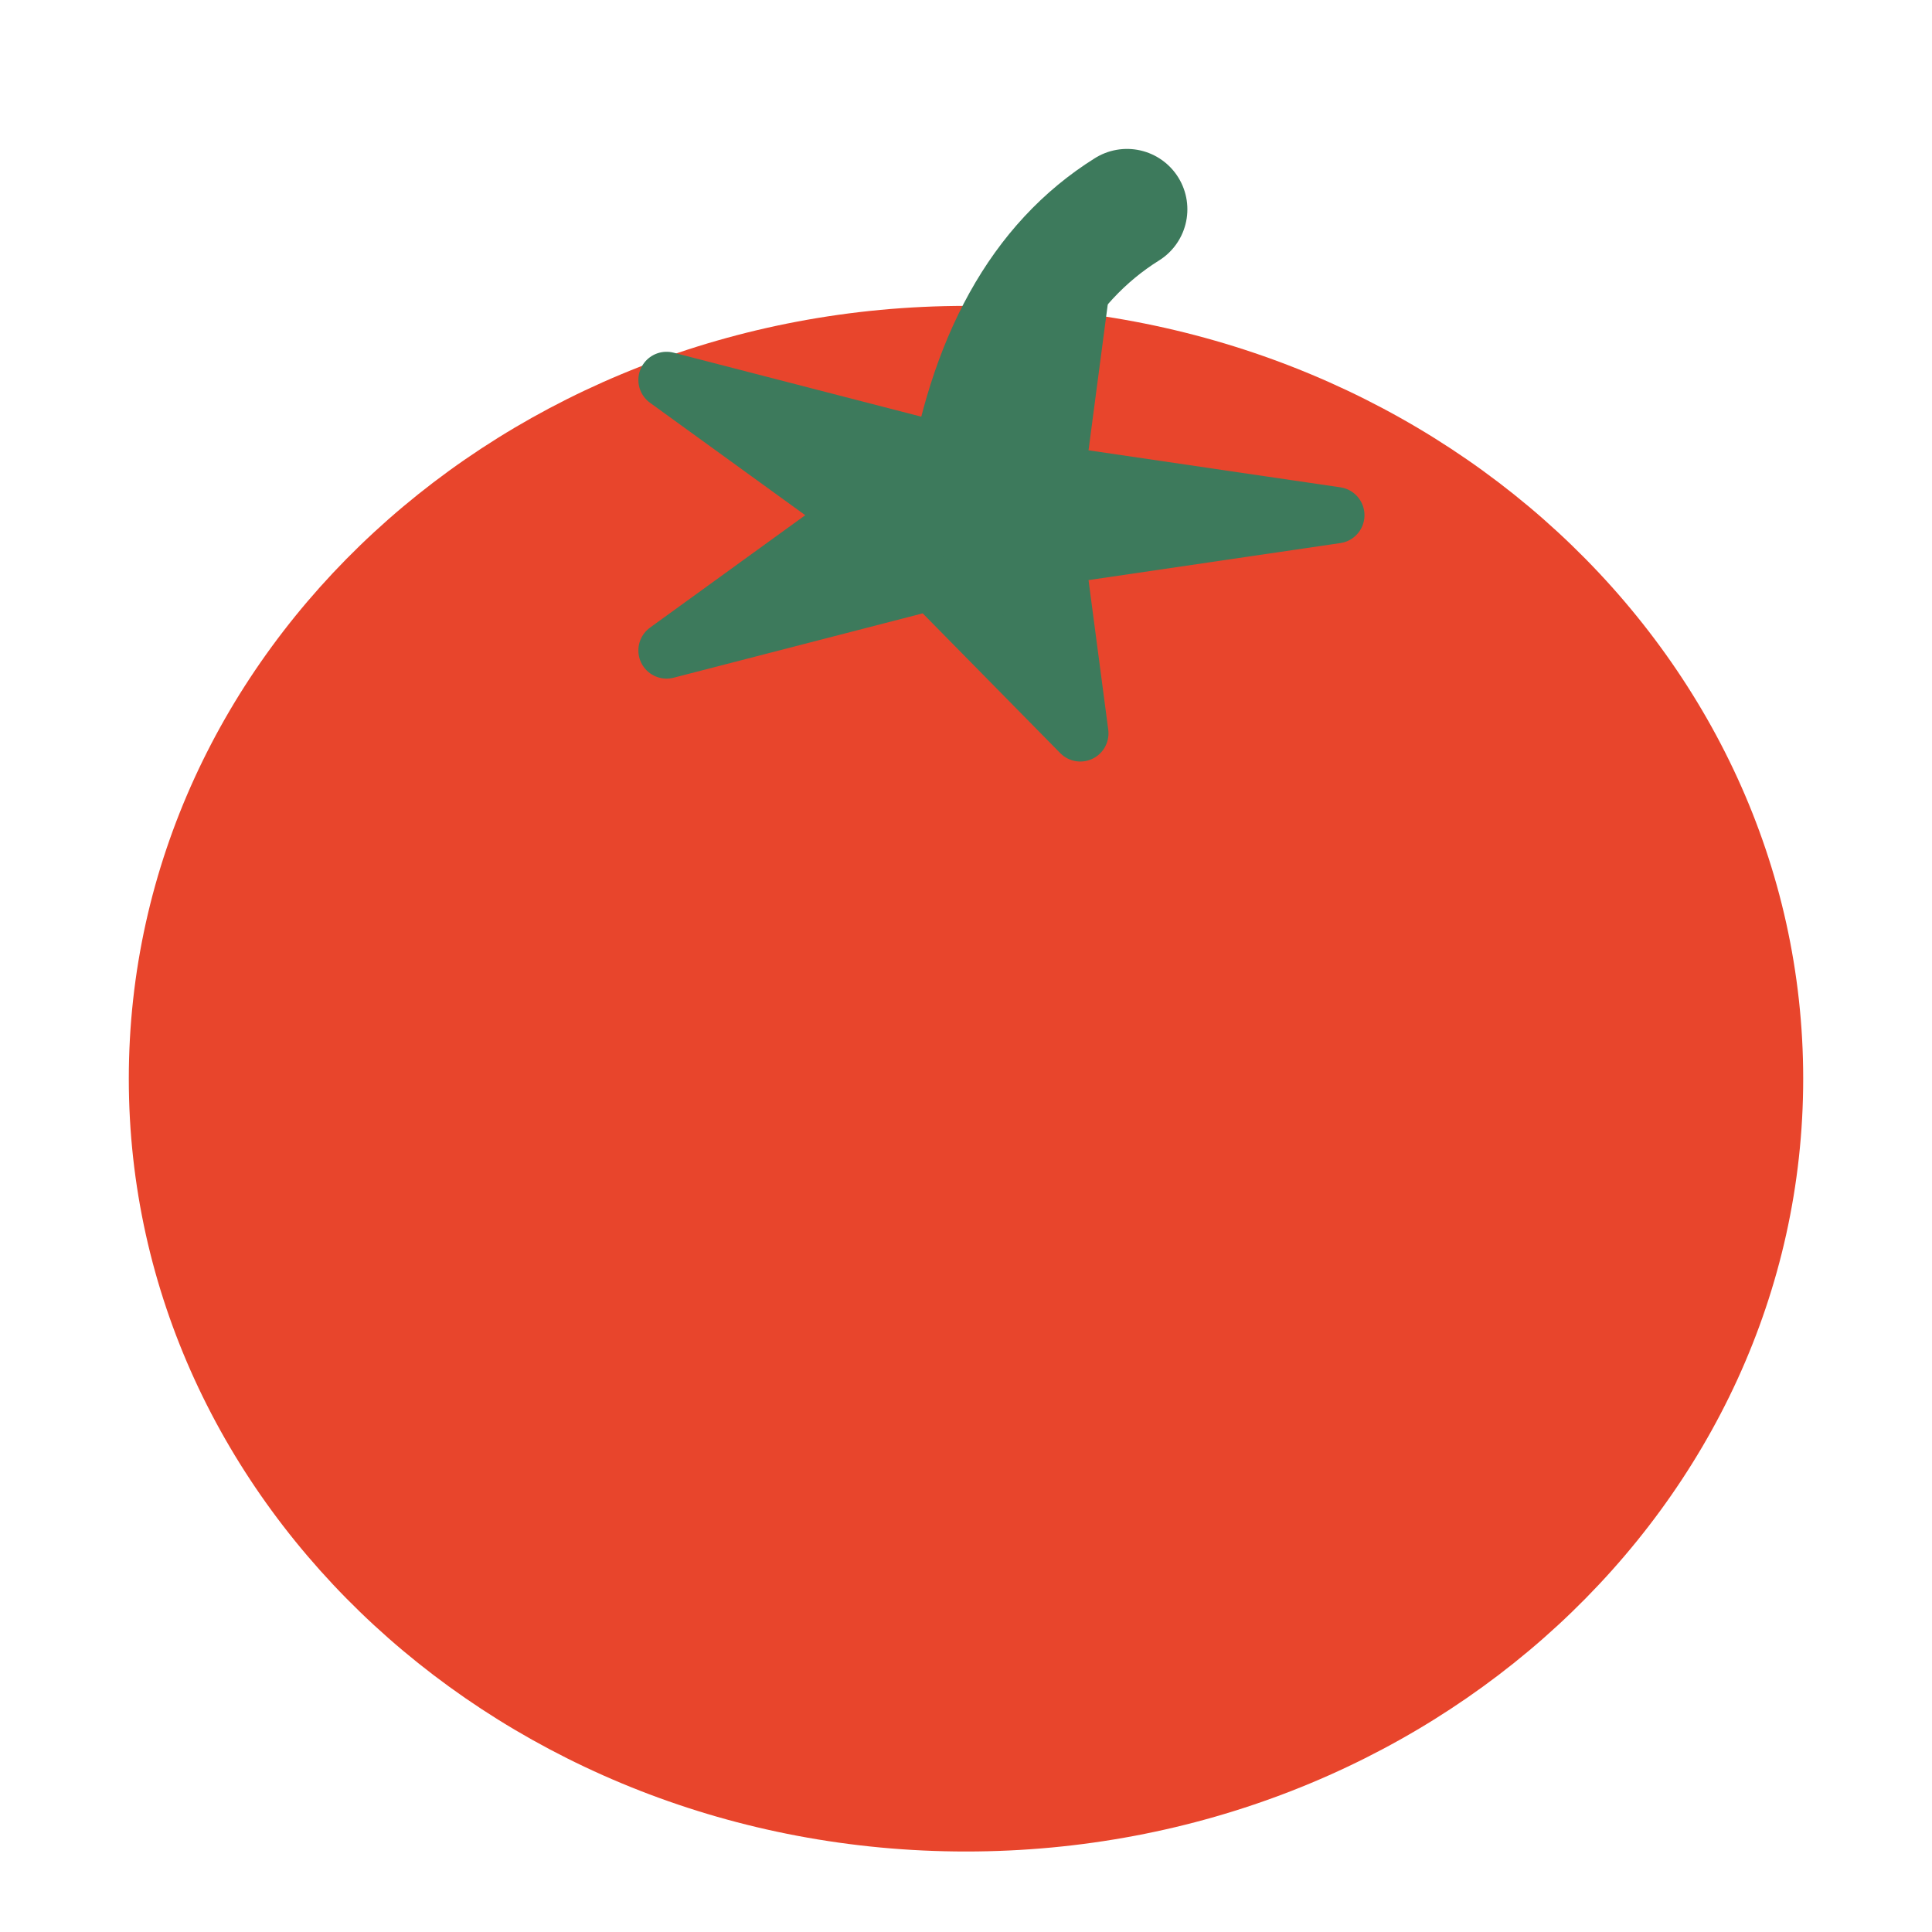
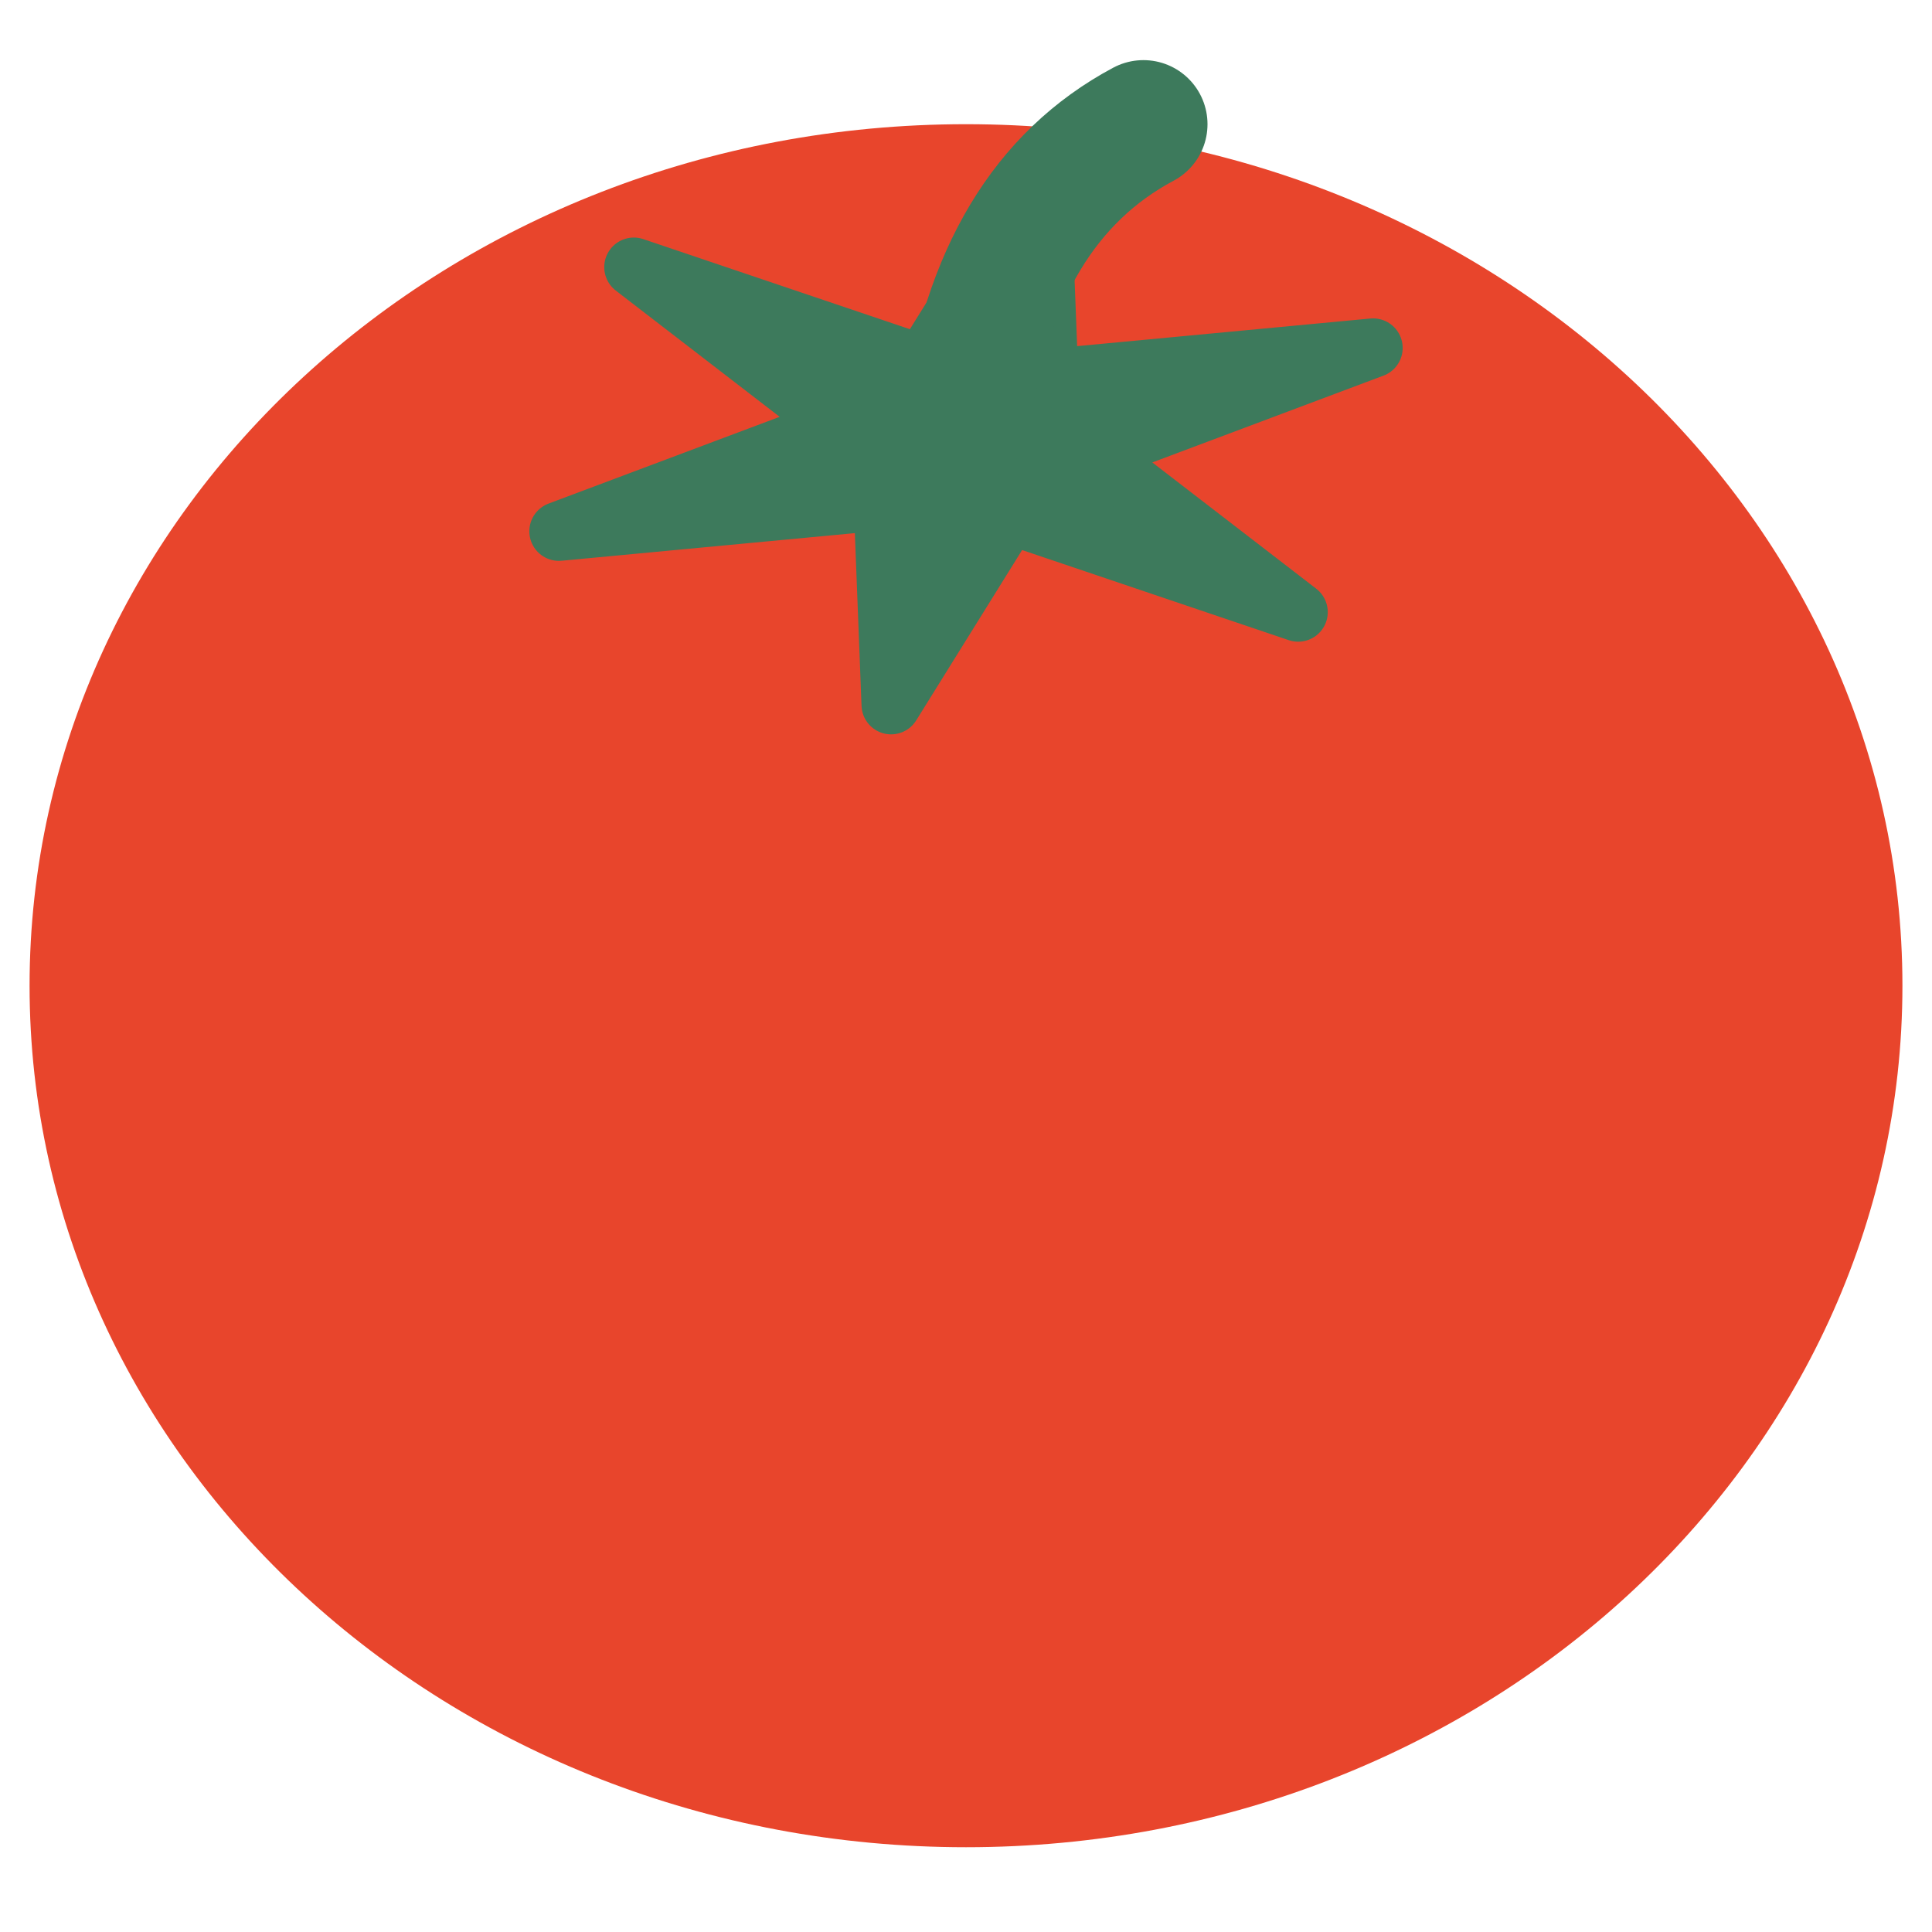
- <svg xmlns="http://www.w3.org/2000/svg" viewBox="0 0 24 24">
-   <ellipse cx="12" cy="13.4" rx="10.4" ry="9.6" fill="#e8452c" />
-   <polygon points="13.42,3.69 13.13,5.89 16.60,6.40 13.13,6.91 13.42,9.11 11.57,7.23 8.28,8.08 10.60,6.40 8.28,4.72 11.57,5.57" fill="#3d7a5c" stroke="#3d7a5c" stroke-width=".7" stroke-linejoin="round" />
-   <path d="M12 6.2 Q12.4 3.6 14 2.6" stroke="#3d7a5c" stroke-width="1.5" fill="none" stroke-linecap="round" />
+ <svg xmlns="http://www.w3.org/2000/svg" viewBox="2.2 2 19.6 19.6">
+   <ellipse cx="12" cy="12" rx="9.50" ry="8.74" fill="#e8452c" />
+   <polygon points="12.76,3.77 12.84,5.84 16.13,5.53 13.28,6.60 15.37,8.21 12.44,7.22 11.24,9.15 11.16,7.08 7.87,7.39 10.72,6.32 8.63,4.71 11.56,5.70" fill="#3d7a5c" stroke="#3d7a5c" stroke-width=".6" stroke-linejoin="round" />
+   <path d="M12 6.26 Q12.3 4.06 13.8 3.26" stroke="#3d7a5c" stroke-width="1.3" fill="none" stroke-linecap="round" />
</svg>
